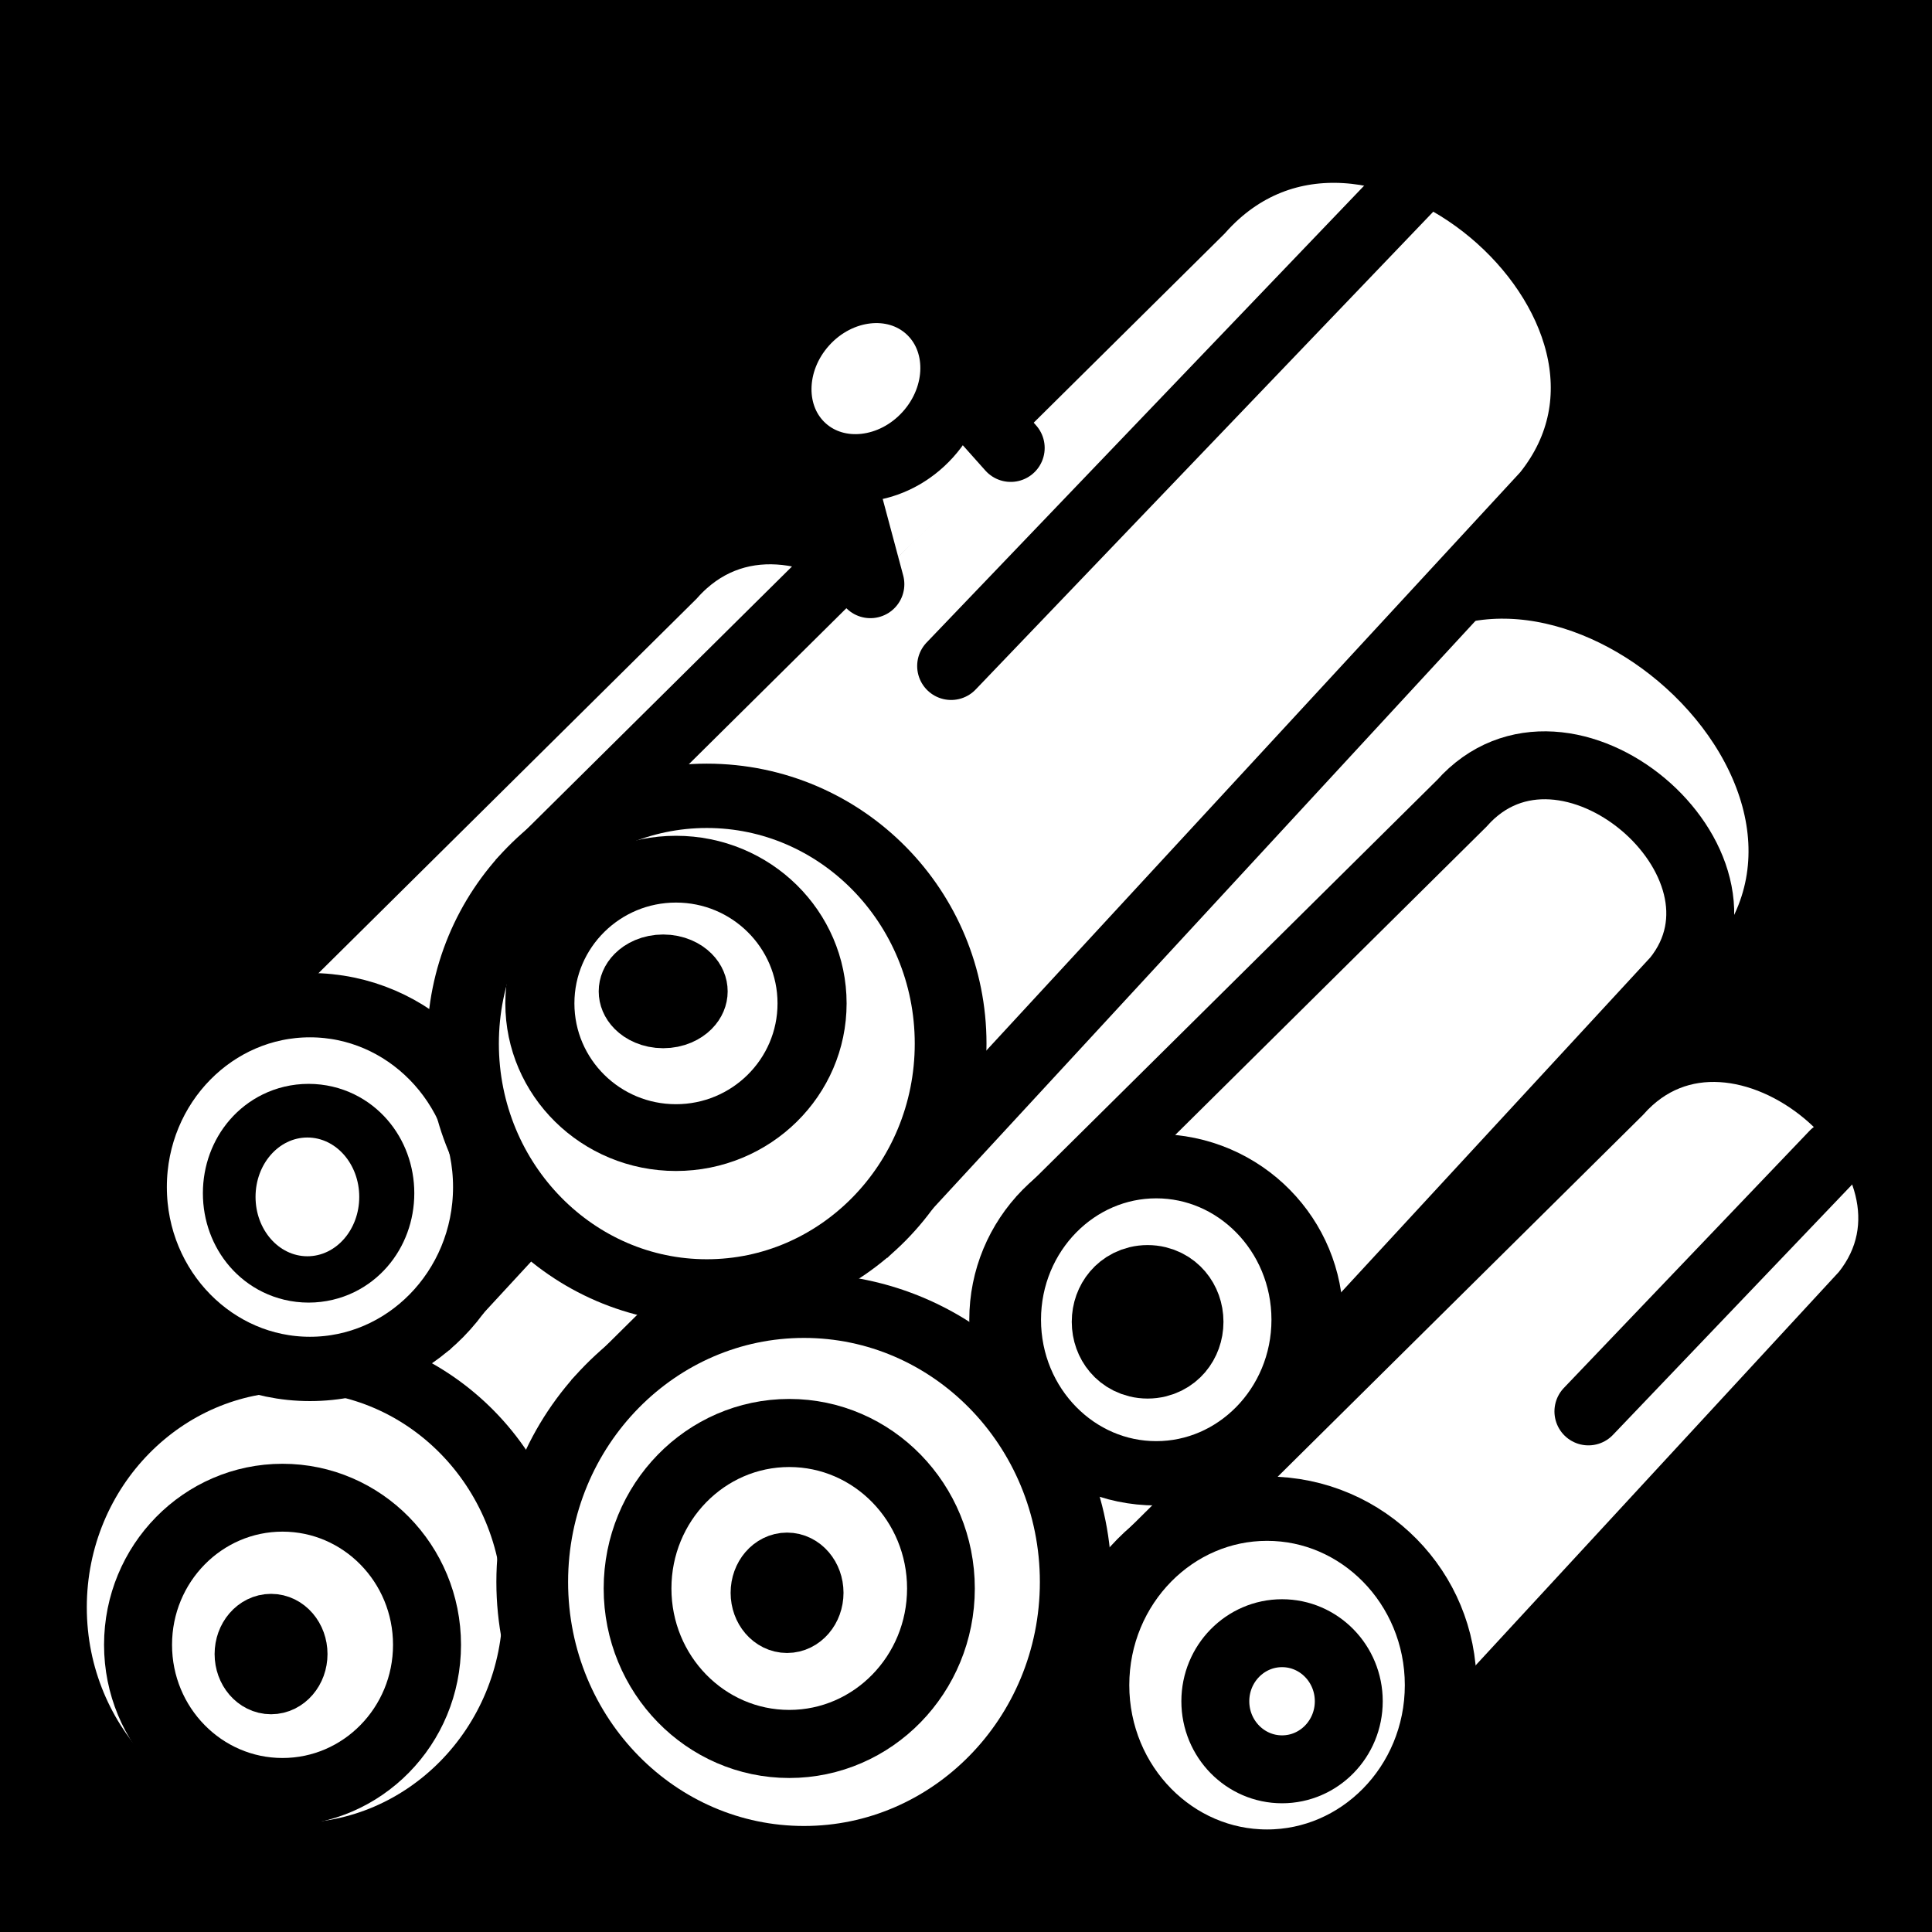
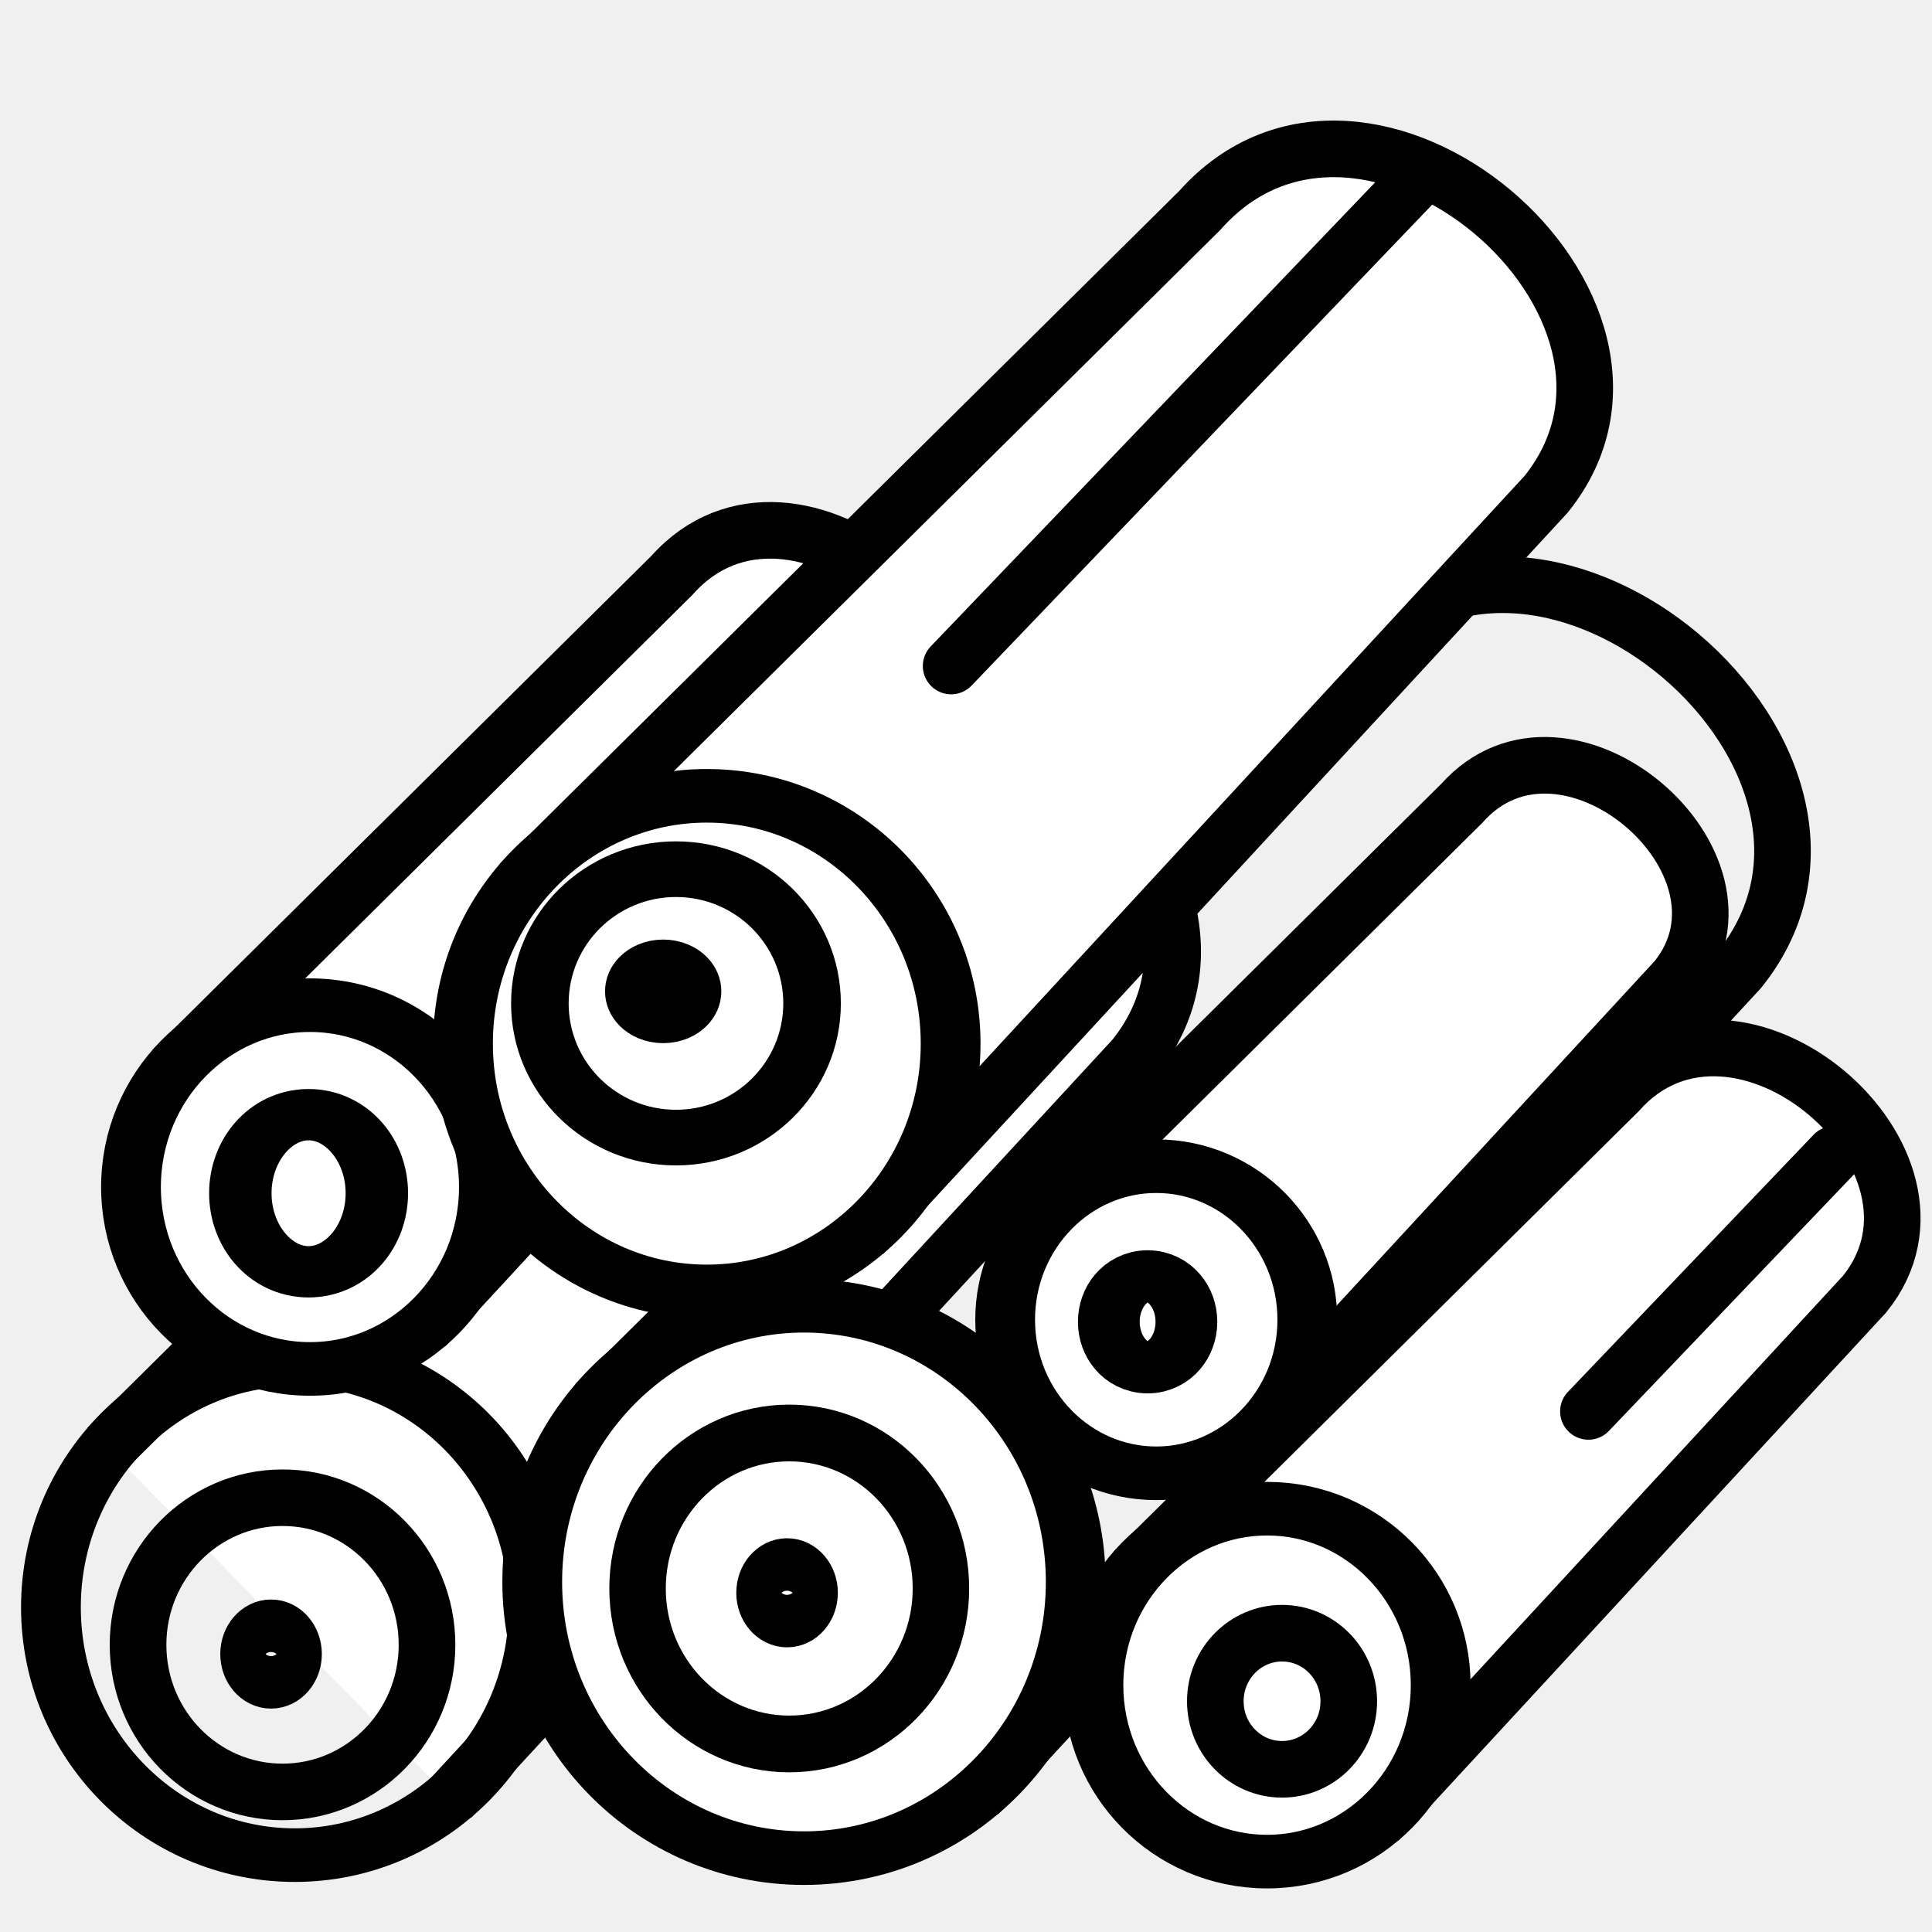
- <svg xmlns="http://www.w3.org/2000/svg" xmlns:xlink="http://www.w3.org/1999/xlink" viewBox="0 0 512 512">
-   <path d="m0,0h512v512h-512z" />
-   <defs>
+ <svg xmlns="http://www.w3.org/2000/svg" xmlns:xlink="http://www.w3.org/1999/xlink" viewBox="0 0 512 512" id="svg4755" version="1.1" width="100%" height="100%">
+   <defs id="defs4759">
    <path id="0" d="m59.917 312.06l180.32-178.58c44.02-49.619 131.92 25.419 91.73 75.28l-181.17 196.23" stroke="#000" fill="#fff" />
    <path id="1" d="m230.36 280.58c0 36.27-25.942 65.67-57.942 65.67-32 0-57.942-29.401-57.942-65.67 0-36.27 25.942-65.67 57.942-65.67 32 0 57.942 29.401 57.942 65.67z" stroke-linejoin="round" stroke="#000" color="#000" fill="#fff" stroke-linecap="round" />
  </defs>
-   <g transform="translate(-31.451 71.64)">
-     <use stroke-width="18" xlink:href="#0" />
-     <g fill="#fff" stroke="#000" stroke-linejoin="round" stroke-linecap="round" color="#000">
-       <path transform="matrix(1.11515 0 0 1-82.71 73.74)" d="m230.36 280.58c0 36.27-25.942 65.67-57.942 65.67-32 0-57.942-29.401-57.942-65.67 0-36.27 25.942-65.67 57.942-65.67 32 0 57.942 29.401 57.942 65.67z" stroke-width="17.05" />
-       <path transform="matrix(1.54204 0 0 1.53922-48.37-186.86)" d="m125.149 358.047a24.831 25.328 0 1 1 -49.662 0 24.831 25.328 0 1 1 49.662 0z" stroke-width="11.684" />
+   <g transform="translate(-31.451 71.64)" id="g4763" style="fill:none;stroke-width:15;stroke-miterlimit:4;stroke-dasharray:none">
+     <use stroke-width="18" xlink:href="#0" id="use4765" style="fill:none;stroke-width:15;stroke-miterlimit:4;stroke-dasharray:none" />
+     <g fill="#fff" stroke="#000" stroke-linejoin="round" stroke-linecap="round" color="#000" id="g4767" style="fill:none;stroke-width:15;stroke-miterlimit:4;stroke-dasharray:none">
+       <path transform="matrix(1.11515 0 0 1-82.71 73.74)" d="m230.36 280.58c0 36.27-25.942 65.67-57.942 65.67-32 0-57.942-29.401-57.942-65.67 0-36.27 25.942-65.67 57.942-65.67 32 0 57.942 29.401 57.942 65.67z" stroke-width="17.05" id="path4769" style="fill:none;stroke-width:14.204;stroke-miterlimit:4;stroke-dasharray:none" />
+       <path transform="matrix(1.54204 0 0 1.53922-48.37-186.86)" d="m125.149 358.047a24.831 25.328 0 1 1 -49.662 0 24.831 25.328 0 1 1 49.662 0z" stroke-width="11.684" id="path4771" style="fill:none;stroke-width:9.736;stroke-miterlimit:4;stroke-dasharray:none" />
    </g>
  </g>
-   <g transform="matrix(1.11456 0 0 1.11456 90.95 24.322)">
-     <path d="m59.917 312.06l180.32-178.58c21.378-24.09 53.1-18.795 75.48-1.257 23.706 18.579 36.925 50.89 16.249 76.54l-181.17 196.23" fill="#fff" stroke="#000" stroke-width="16.15" />
-     <use transform="matrix(1.11515 0 0 1-82.71 73.74)" stroke-width="15.293" xlink:href="#1" />
-     <g stroke="#000" stroke-linejoin="round" stroke-linecap="round" color="#000">
-       <path transform="matrix(1.45255 0 0 1.45963-39.66-166.75)" d="m125.15 358.05c0 13.988-11.12 25.328-24.831 25.328-13.714 0-24.831-11.34-24.831-25.328 0-13.988 11.12-25.328 24.831-25.328 13.714 0 24.831 11.34 24.831 25.328z" fill="#fff" stroke-width="11.09" />
-       <g stroke-width="18">
-         <path d="m219.51 423.1c0 3.84-2.668 6.953-5.959 6.953-3.291 0-5.959-3.113-5.959-6.953 0-3.84 2.668-6.953 5.959-6.953 3.291 0 5.959 3.113 5.959 6.953z" transform="matrix(.89721 0 0 .89721-86.06-22.713)" />
-         <path transform="matrix(.89721 0 0 .89721-208.75-8.149)" d="m219.508 423.104a5.959 6.953 0 1 1 -11.919 0 5.959 6.953 0 1 1 11.919 0z" />
+   <g transform="matrix(1.11456 0 0 1.11456 90.95 24.322)" id="g4773" style="stroke-width:13.458;stroke-miterlimit:4;stroke-dasharray:none;fill:none">
+     <path d="m59.917 312.06l180.32-178.58c21.378-24.09 53.1-18.795 75.48-1.257 23.706 18.579 36.925 50.89 16.249 76.54l-181.17 196.23" fill="#fff" stroke="#000" stroke-width="16.15" id="path4775" style="fill:none;stroke-width:13.458;stroke-miterlimit:4;stroke-dasharray:none" />
+     <use transform="matrix(1.11515 0 0 1-82.71 73.74)" stroke-width="15.293" xlink:href="#1" id="use4777" style="fill:none;stroke-width:12.744;stroke-miterlimit:4;stroke-dasharray:none" />
+     <g stroke="#000" stroke-linejoin="round" stroke-linecap="round" color="#000" id="g4779" style="stroke-width:13.458;stroke-miterlimit:4;stroke-dasharray:none;fill:none">
+       <path transform="matrix(1.45255 0 0 1.45963-39.66-166.75)" d="m125.15 358.05c0 13.988-11.12 25.328-24.831 25.328-13.714 0-24.831-11.34-24.831-25.328 0-13.988 11.12-25.328 24.831-25.328 13.714 0 24.831 11.34 24.831 25.328z" fill="#fff" stroke-width="11.09" id="path4781" style="fill:none;stroke-width:9.243;stroke-miterlimit:4;stroke-dasharray:none" />
+       <g stroke-width="18" id="g4783" style="fill:none;stroke-width:13.458;stroke-miterlimit:4;stroke-dasharray:none">
+         <path d="m219.51 423.1c0 3.84-2.668 6.953-5.959 6.953-3.291 0-5.959-3.113-5.959-6.953 0-3.84 2.668-6.953 5.959-6.953 3.291 0 5.959 3.113 5.959 6.953z" transform="matrix(.89721 0 0 .89721-86.06-22.713)" id="path4785" style="fill:none;stroke-width:15;stroke-miterlimit:4;stroke-dasharray:none" />
+         <path transform="matrix(.89721 0 0 .89721-208.75-8.149)" d="m219.508 423.104a5.959 6.953 0 1 1 -11.919 0 5.959 6.953 0 1 1 11.919 0z" id="path4787" style="fill:none;stroke-width:15;stroke-miterlimit:4;stroke-dasharray:none" />
      </g>
    </g>
  </g>
-   <g transform="matrix(.71213 0 0 .71213 257.76 194.26)">
-     <use stroke-width="25.276" xlink:href="#0" />
-     <use transform="matrix(1.11515 0 0 1-82.71 73.74)" stroke-width="23.936" xlink:href="#1" />
-     <g stroke="#000" stroke-linecap="round" stroke-width="25.276">
-       <path transform="translate(14.824 2.263)" d="m125.15 358.05c0 13.988-11.12 25.328-24.831 25.328-13.714 0-24.831-11.34-24.831-25.328 0-13.988 11.12-25.328 24.831-25.328 13.714 0 24.831 11.34 24.831 25.328z" fill="#fff" stroke-linejoin="round" color="#000" />
-       <path d="m320.57 156.76l-91.42 95.69" fill="#800000" />
+   <g transform="matrix(.71213 0 0 .71213 257.76 194.26)" id="g4789" style="stroke-width:21.064;stroke-miterlimit:4;stroke-dasharray:none;fill:none">
+     <use stroke-width="25.276" xlink:href="#0" id="use4791" style="fill:none;stroke-width:21.064;stroke-miterlimit:4;stroke-dasharray:none" />
+     <use transform="matrix(1.11515 0 0 1-82.71 73.74)" stroke-width="23.936" xlink:href="#1" id="use4793" style="fill:none;stroke-width:19.946;stroke-miterlimit:4;stroke-dasharray:none" />
+     <g stroke="#000" stroke-linecap="round" stroke-width="25.276" id="g4795" style="stroke-width:21.064;stroke-miterlimit:4;stroke-dasharray:none;fill:none">
+       <path transform="translate(14.824 2.263)" d="m125.15 358.05c0 13.988-11.12 25.328-24.831 25.328-13.714 0-24.831-11.34-24.831-25.328 0-13.988 11.12-25.328 24.831-25.328 13.714 0 24.831 11.34 24.831 25.328z" fill="#fff" stroke-linejoin="round" color="#000" id="path4797" style="fill:none;stroke-width:21.064;stroke-miterlimit:4;stroke-dasharray:none" />
+       <path d="m320.57 156.76l-91.42 95.69" fill="#800000" id="path4799" style="fill:none;stroke-width:21.064;stroke-miterlimit:4;stroke-dasharray:none" />
    </g>
  </g>
-   <g transform="matrix(.73397 0 0 .73397 1.725 54.52)">
-     <use stroke-width="24.524" xlink:href="#0" />
-     <use transform="matrix(1.11515 0 0 1-82.71 73.74)" stroke-width="23.22" xlink:href="#1" />
-     <g color="#000">
-       <path d="m320.97 361.35c0 4.073-2.358 7.374-5.267 7.374-2.909 0-5.267-3.302-5.267-7.374 0-4.073 2.358-7.374 5.267-7.374 2.909 0 5.267 3.302 5.267 7.374z" transform="matrix(4.67896 0 0 3.84719-1368.09-1033.63)" stroke="#000" stroke-linejoin="round" stroke-linecap="round" stroke-width="5.78" />
-       <path d="m320.97 361.35c0 4.073-2.358 7.374-5.267 7.374-2.909 0-5.267-3.302-5.267-7.374 0-4.073 2.358-7.374 5.267-7.374 2.909 0 5.267 3.302 5.267 7.374" transform="matrix(3.5547 0 0 2.90741-1013.59-692.72)" fill="#fff" />
+   <g transform="matrix(.73397 0 0 .73397 1.725 54.52)" id="g4801" style="stroke-width:20.437;stroke-miterlimit:4;stroke-dasharray:none;fill:none">
+     <use stroke-width="24.524" xlink:href="#0" id="use4803" style="fill:none;stroke-width:20.437;stroke-miterlimit:4;stroke-dasharray:none" />
+     <use transform="matrix(1.11515 0 0 1-82.71 73.74)" stroke-width="23.22" xlink:href="#1" id="use4805" style="fill:none;stroke-width:19.353;stroke-miterlimit:4;stroke-dasharray:none" />
+     <g color="#000" id="g4807" style="stroke-width:20.437;stroke-miterlimit:4;stroke-dasharray:none;fill:none">
+       <path d="m320.97 361.35c0 4.073-2.358 7.374-5.267 7.374-2.909 0-5.267-3.302-5.267-7.374 0-4.073 2.358-7.374 5.267-7.374 2.909 0 5.267 3.302 5.267 7.374z" transform="matrix(4.67896 0 0 3.84719-1368.09-1033.63)" stroke="#000" stroke-linejoin="round" stroke-linecap="round" stroke-width="5.78" id="path4809" style="stroke-width:4.817;stroke-miterlimit:4;stroke-dasharray:none;fill:none" />
+       <path d="m320.97 361.35c0 4.073-2.358 7.374-5.267 7.374-2.909 0-5.267-3.302-5.267-7.374 0-4.073 2.358-7.374 5.267-7.374 2.909 0 5.267 3.302 5.267 7.374" transform="matrix(3.5547 0 0 2.90741-1013.59-692.72)" fill="#fff" id="path4811" style="fill:none;fill-opacity:1;stroke-width:6.357;stroke-miterlimit:4;stroke-dasharray:none" />
    </g>
  </g>
-   <g transform="translate(77.75-77.75)">
-     <use stroke-width="18" xlink:href="#0" />
-     <use transform="matrix(1.11515 0 0 1-82.71 73.74)" stroke-width="17.05" xlink:href="#1" />
-     <g stroke="#000" stroke-linecap="round">
-       <path transform="matrix(1.45255 0 0 1.40424-44.33-159.13)" d="m125.15 358.05c0 13.988-11.12 25.328-24.831 25.328-13.714 0-24.831-11.34-24.831-25.328 0-13.988 11.12-25.328 24.831-25.328 13.714 0 24.831 11.34 24.831 25.328z" fill="#fff" stroke-linejoin="round" color="#000" stroke-width="12.603" />
-       <path d="m297.97 125.13l-123.66 129.12" fill="#800000" stroke-width="18" />
-       <path d="m175.58 282.34c0 3.879-2.516 7.02-5.619 7.02-3.103 0-5.619-3.144-5.619-7.02 0-3.879 2.516-7.02 5.619-7.02 3.103 0 5.619 3.144 5.619 7.02z" transform="matrix(1.25 0 0 1-114.45 58.13)" stroke-linejoin="round" color="#000" stroke-width="16.1" />
+   <g transform="translate(77.75-77.75)" id="g4813" style="stroke-width:15;stroke-miterlimit:4;stroke-dasharray:none;fill:none">
+     <use stroke-width="18" xlink:href="#0" id="use4815" style="fill:none;stroke-width:15;stroke-miterlimit:4;stroke-dasharray:none" />
+     <use transform="matrix(1.11515 0 0 1-82.71 73.74)" stroke-width="17.05" xlink:href="#1" id="use4817" style="fill:none;stroke-width:14.204;stroke-miterlimit:4;stroke-dasharray:none" />
+     <g stroke="#000" stroke-linecap="round" id="g4819" style="fill:none;stroke-width:15;stroke-miterlimit:4;stroke-dasharray:none">
+       <path transform="matrix(1.45255 0 0 1.40424-44.33-159.13)" d="m125.15 358.05c0 13.988-11.12 25.328-24.831 25.328-13.714 0-24.831-11.34-24.831-25.328 0-13.988 11.12-25.328 24.831-25.328 13.714 0 24.831 11.34 24.831 25.328z" fill="#fff" stroke-linejoin="round" color="#000" stroke-width="12.603" id="path4821" style="fill:none;stroke-width:10.503;stroke-miterlimit:4;stroke-dasharray:none" />
+       <path d="m297.97 125.13l-123.66 129.12" fill="#800000" stroke-width="18" id="path4823" style="fill:none;stroke-width:15;stroke-miterlimit:4;stroke-dasharray:none" />
+       <path d="m175.58 282.34c0 3.879-2.516 7.02-5.619 7.02-3.103 0-5.619-3.144-5.619-7.02 0-3.879 2.516-7.02 5.619-7.02 3.103 0 5.619 3.144 5.619 7.02z" transform="matrix(1.25 0 0 1-114.45 58.13)" stroke-linejoin="round" color="#000" stroke-width="16.1" id="path4825" style="fill:none;stroke-width:13.416;stroke-miterlimit:4;stroke-dasharray:none" />
    </g>
  </g>
-   <g transform="matrix(.61968 0 0 .61968 238.52 130.18)">
-     <use stroke-width="29.05" xlink:href="#0" />
-     <use transform="matrix(1.11515 0 0 1-82.71 73.74)" stroke-width="27.506" xlink:href="#1" />
-     <path d="m320.97 361.35c0 4.073-2.358 7.374-5.267 7.374-2.909 0-5.267-3.302-5.267-7.374 0-4.073 2.358-7.374 5.267-7.374 2.909 0 5.267 3.302 5.267 7.374z" transform="matrix(3.15026 0 0 2.64613-888.67-600.97)" stroke="#000" stroke-linejoin="round" stroke-linecap="round" color="#000" stroke-width="10.06" />
+   <g transform="matrix(.61968 0 0 .61968 238.52 130.18)" id="g4827" style="stroke-width:24.206;stroke-miterlimit:4;stroke-dasharray:none;fill:none">
+     <use stroke-width="29.05" xlink:href="#0" id="use4829" style="fill:none;stroke-width:24.206;stroke-miterlimit:4;stroke-dasharray:none" />
+     <use transform="matrix(1.11515 0 0 1-82.71 73.74)" stroke-width="27.506" xlink:href="#1" id="use4831" style="fill:none;stroke-width:22.922;stroke-miterlimit:4;stroke-dasharray:none" />
+     <path d="m320.97 361.35c0 4.073-2.358 7.374-5.267 7.374-2.909 0-5.267-3.302-5.267-7.374 0-4.073 2.358-7.374 5.267-7.374 2.909 0 5.267 3.302 5.267 7.374z" transform="matrix(3.15026 0 0 2.64613-888.67-600.97)" stroke="#000" stroke-linejoin="round" stroke-linecap="round" color="#000" stroke-width="10.06" id="path4833" style="fill:none;stroke-width:8.384;stroke-miterlimit:4;stroke-dasharray:none" />
  </g>
-   <g fill="#fff" stroke="#000" stroke-linecap="round" stroke-width="18">
-     <path d="m230.66 154.82l-11.02-41.14 22.12-24.23 26.09 29.26" />
-     <path d="m244.412 118.343a24.933 22.123 0 1 1 -49.866 0 24.933 22.123 0 1 1 49.866 0z" transform="matrix(.66921-.74307.74307.66921-5.337 184.23)" stroke-linejoin="round" color="#000" />
-   </g>
+   <g id="g4835" style="fill:#000000;fill-opacity:0;stroke:#000000;stroke-width:6;stroke-linecap:round;stroke-miterlimit:4;stroke-dasharray:none" transform="matrix(0.8475465,0,0,0.8795233,41.2445,15.44142)" />
</svg>
